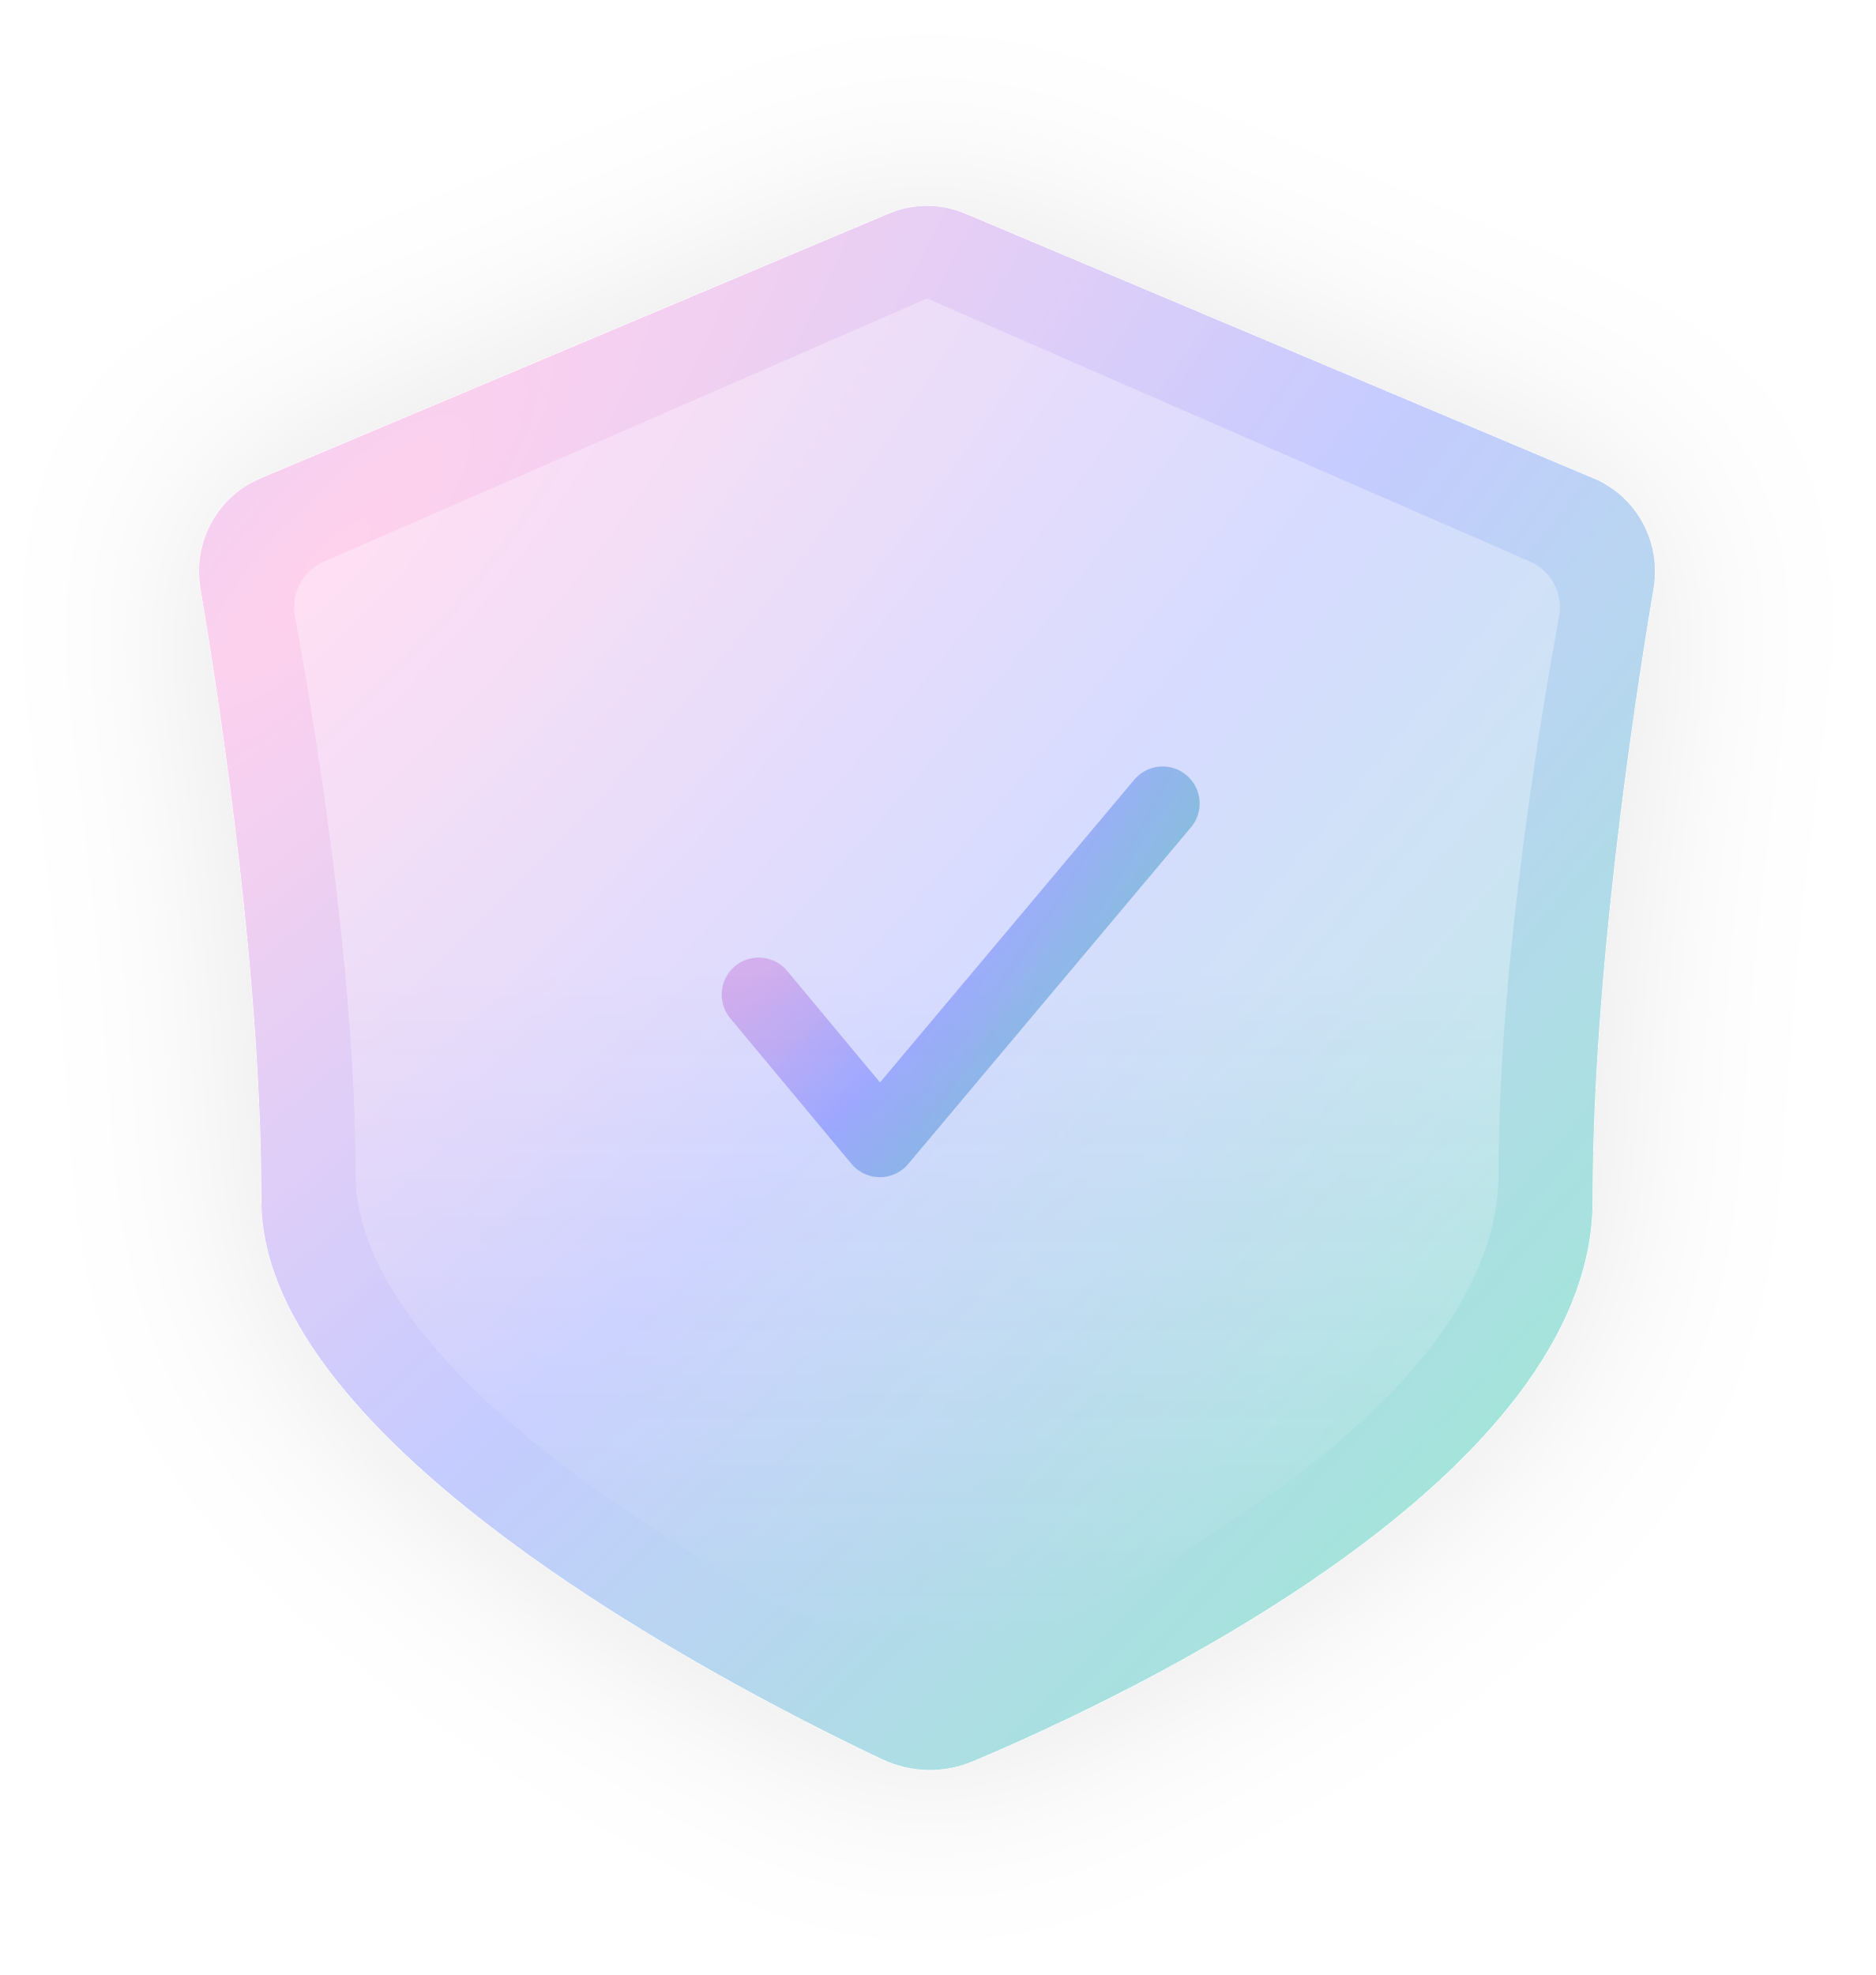
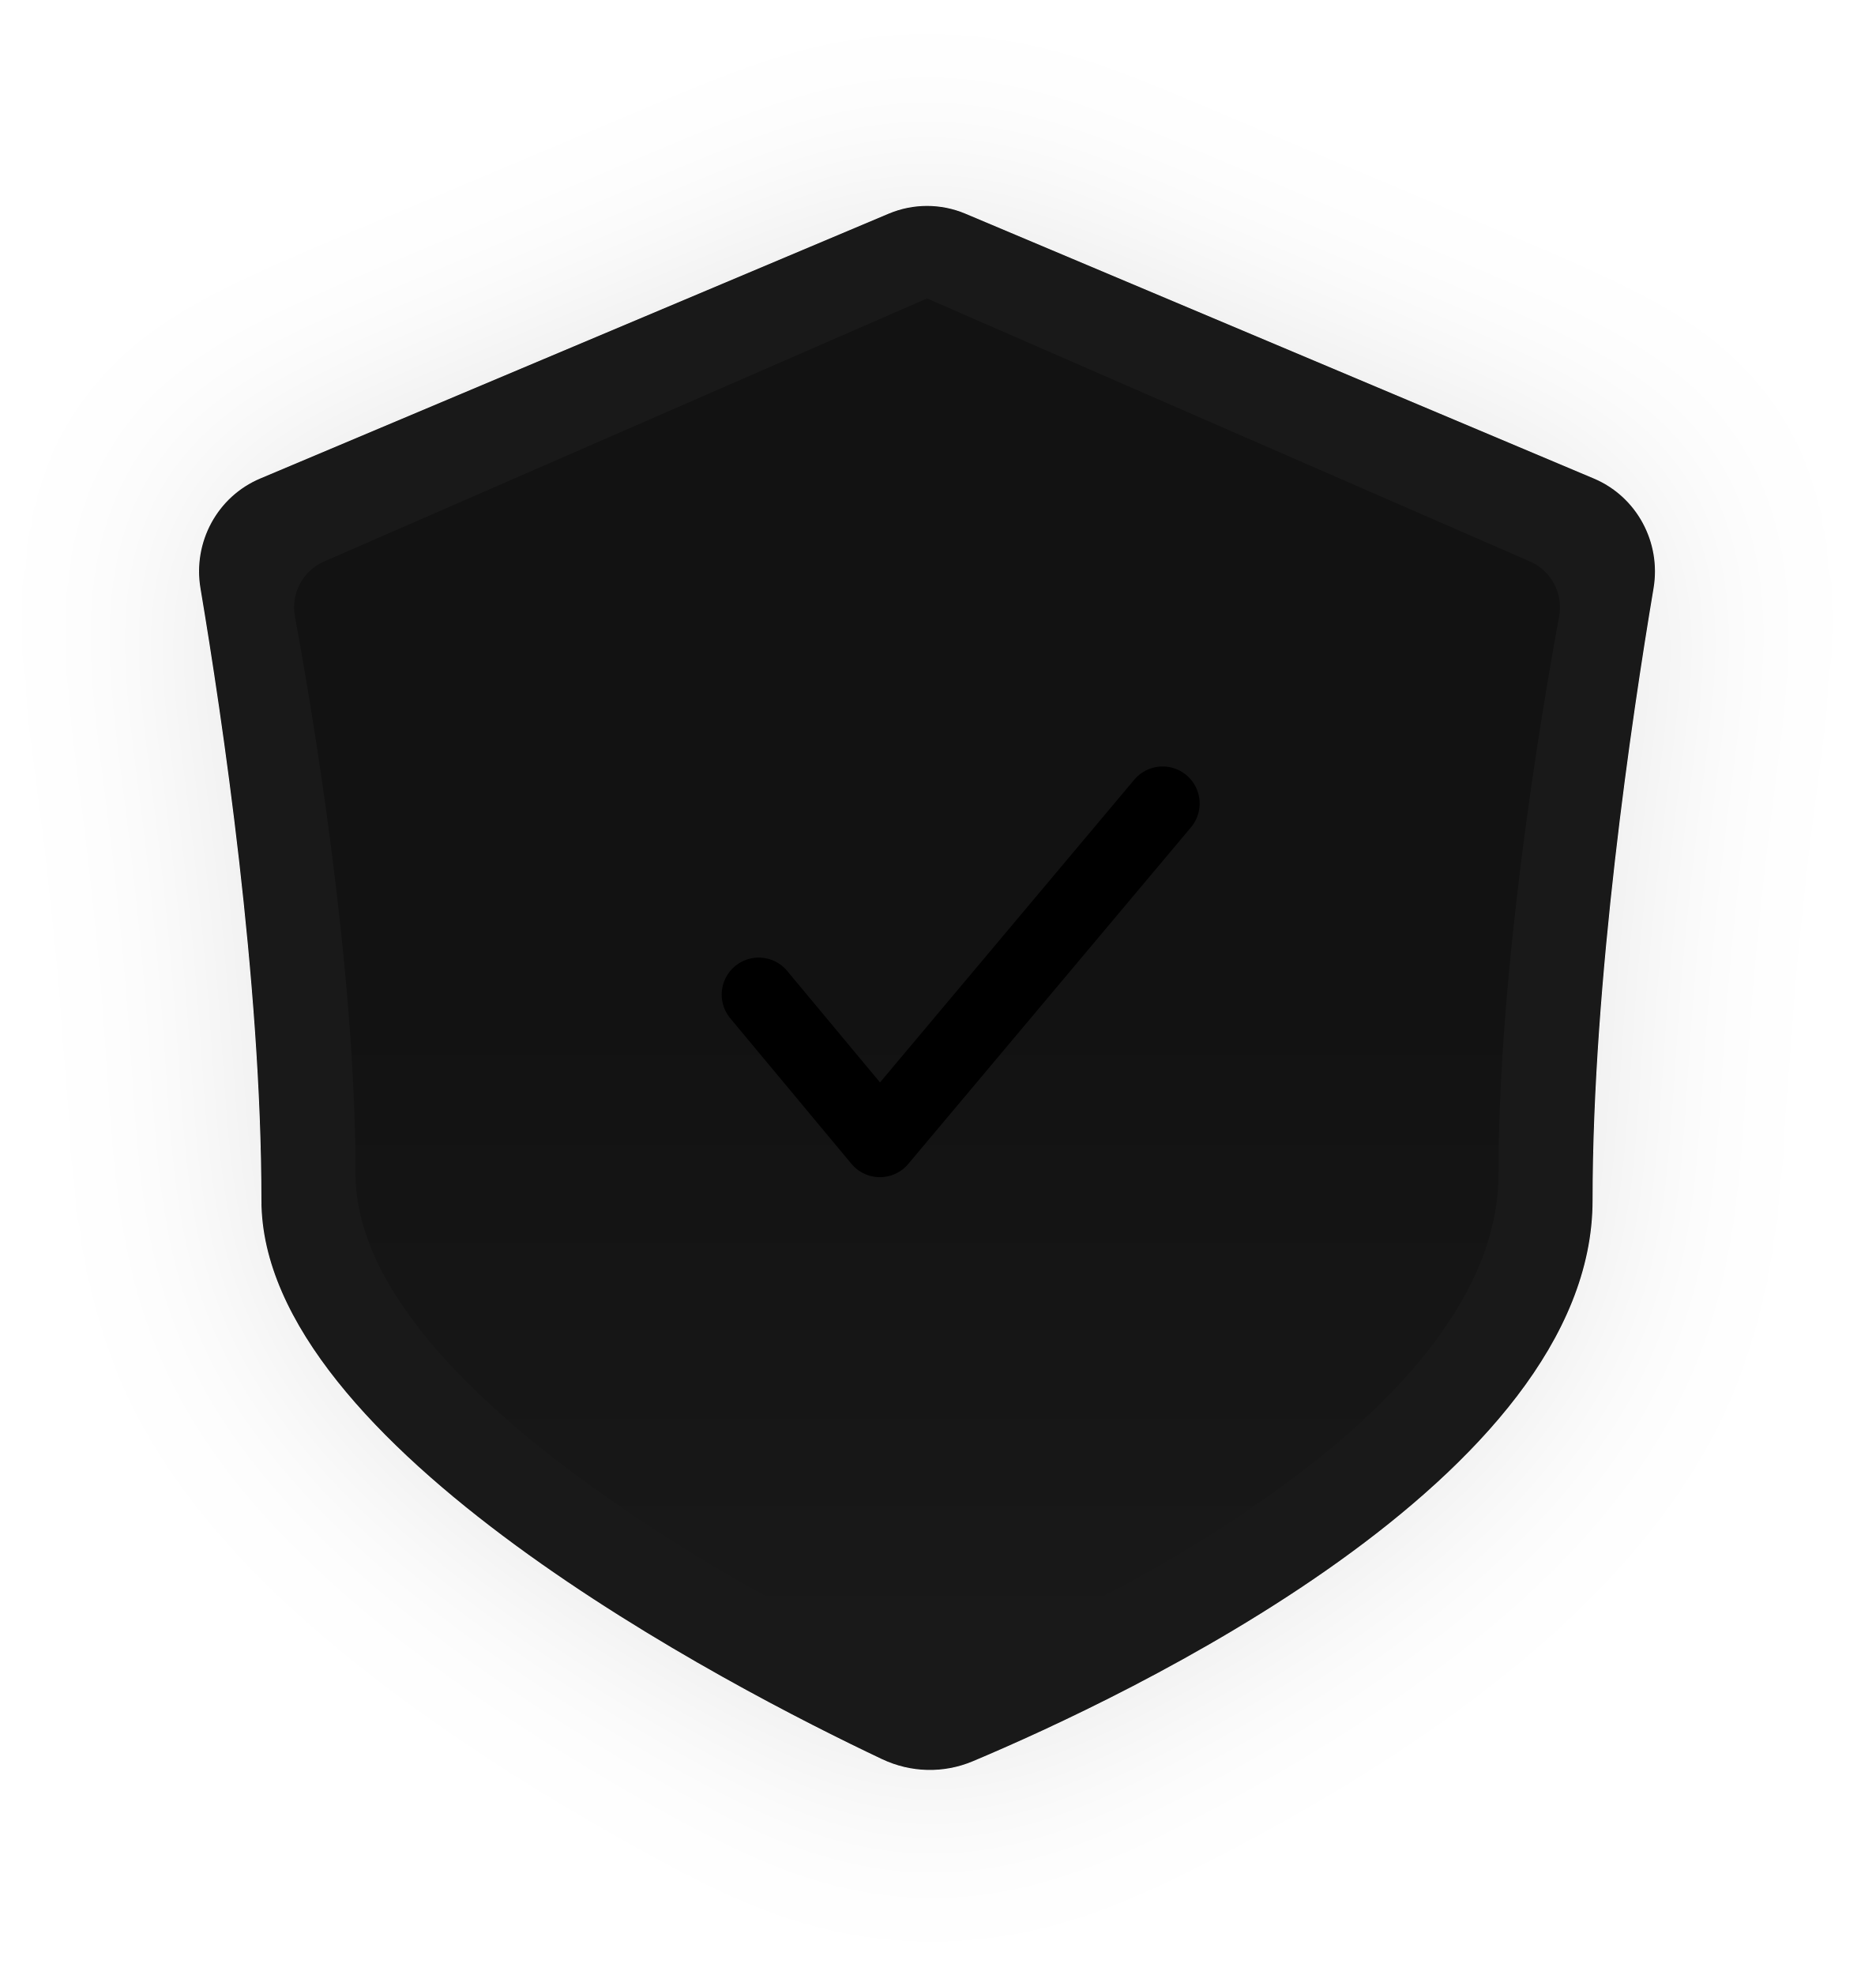
<svg xmlns="http://www.w3.org/2000/svg" width="76" height="80" viewBox="0 0 76 80" fill="none">
  <g filter="url(#filter0_d_5322_39211)">
    <path opacity="0.9" d="M8.121 23.83C7.807 21.965 8.801 20.115 10.544 19.381L36.002 8.654C36.995 8.236 38.115 8.236 39.108 8.654L64.566 19.381C66.308 20.115 67.302 21.965 66.989 23.83C66.111 29.056 64.519 39.75 64.519 48.625C64.519 59.877 45.511 68.776 39.413 71.342C38.224 71.842 36.897 71.808 35.73 71.256C29.67 68.389 10.59 58.572 10.59 48.625C10.591 39.75 8.999 29.056 8.121 23.83Z" fill="url(#paint0_radial_5322_39211)" />
    <g style="mix-blend-mode:overlay" opacity="0.3">
      <path d="M11.949 24.972C11.777 24.045 12.264 23.122 13.129 22.745L37.555 12.09L61.982 22.745C62.847 23.122 63.333 24.045 63.162 24.972C62.446 28.853 60.707 39.145 60.707 47.548C60.707 57.083 44.978 64.794 39.449 67.209C38.238 67.739 36.887 67.705 35.7 67.124C30.206 64.439 14.403 55.981 14.403 47.548C14.403 39.145 12.665 28.853 11.949 24.972Z" fill="url(#paint1_linear_5322_39211)" />
    </g>
    <g style="mix-blend-mode:multiply">
      <path d="M30.737 40.288L35.646 46.183L47.1 32.547" stroke="url(#paint2_radial_5322_39211)" stroke-width="3" stroke-linecap="round" stroke-linejoin="round" />
    </g>
  </g>
  <defs>
    <filter id="filter0_d_5322_39211" x="0.063" y="0.341" width="74.983" height="79.353" filterUnits="userSpaceOnUse" color-interpolation-filters="sRGB">
      <feFlood flood-opacity="0" result="BackgroundImageFix" />
      <feColorMatrix in="SourceAlpha" type="matrix" values="0 0 0 0 0 0 0 0 0 0 0 0 0 0 0 0 0 0 127 0" result="hardAlpha" />
      <feOffset />
      <feGaussianBlur stdDeviation="4" />
      <feComposite in2="hardAlpha" operator="out" />
      <feColorMatrix type="matrix" values="0 0 0 0 0 0 0 0 0 0 0 0 0 0 0 0 0 0 0.1 0" />
      <feBlend mode="normal" in2="BackgroundImageFix" result="effect1_dropShadow_5322_39211" />
      <feBlend mode="normal" in="SourceGraphic" in2="effect1_dropShadow_5322_39211" result="shape" />
    </filter>
    <radialGradient id="paint0_radial_5322_39211" cx="0" cy="0" r="1" gradientUnits="userSpaceOnUse" gradientTransform="translate(14.2214 22.2424) rotate(42.7107) scale(61.2422 190.117)">
-       <stop stop-color="#FFCCEB" />
-       <stop offset="0.474" stop-color="#BFC6FF" />
-       <stop offset="1" stop-color="#96E4D2" />
+       <stop stopColor="#FFCCEB" />
+       <stop offset="0.474" stopColor="#BFC6FF" />
+       <stop offset="1" stopColor="#96E4D2" />
    </radialGradient>
    <linearGradient id="paint1_linear_5322_39211" x1="37.555" y1="14.885" x2="37.555" y2="66.601" gradientUnits="userSpaceOnUse">
-       <stop offset="0.474" stop-color="white" />
-       <stop offset="1" stop-color="white" stop-opacity="0" />
+       <stop offset="0.474" stopColor="white" />
+       <stop offset="1" stopColor="white" stop-opacity="0" />
    </linearGradient>
    <radialGradient id="paint2_radial_5322_39211" cx="0" cy="0" r="1" gradientUnits="userSpaceOnUse" gradientTransform="translate(32.5548 35.5772) rotate(35.7601) scale(15.124 44.6719)">
-       <stop stop-color="#FFCCEB" />
-       <stop offset="0.474" stop-color="#BFC6FF" />
-       <stop offset="1" stop-color="#96E4D2" />
+       <stop stopColor="#FFCCEB" />
+       <stop offset="0.474" stopColor="#BFC6FF" />
+       <stop offset="1" stopColor="#96E4D2" />
    </radialGradient>
  </defs>
</svg>
